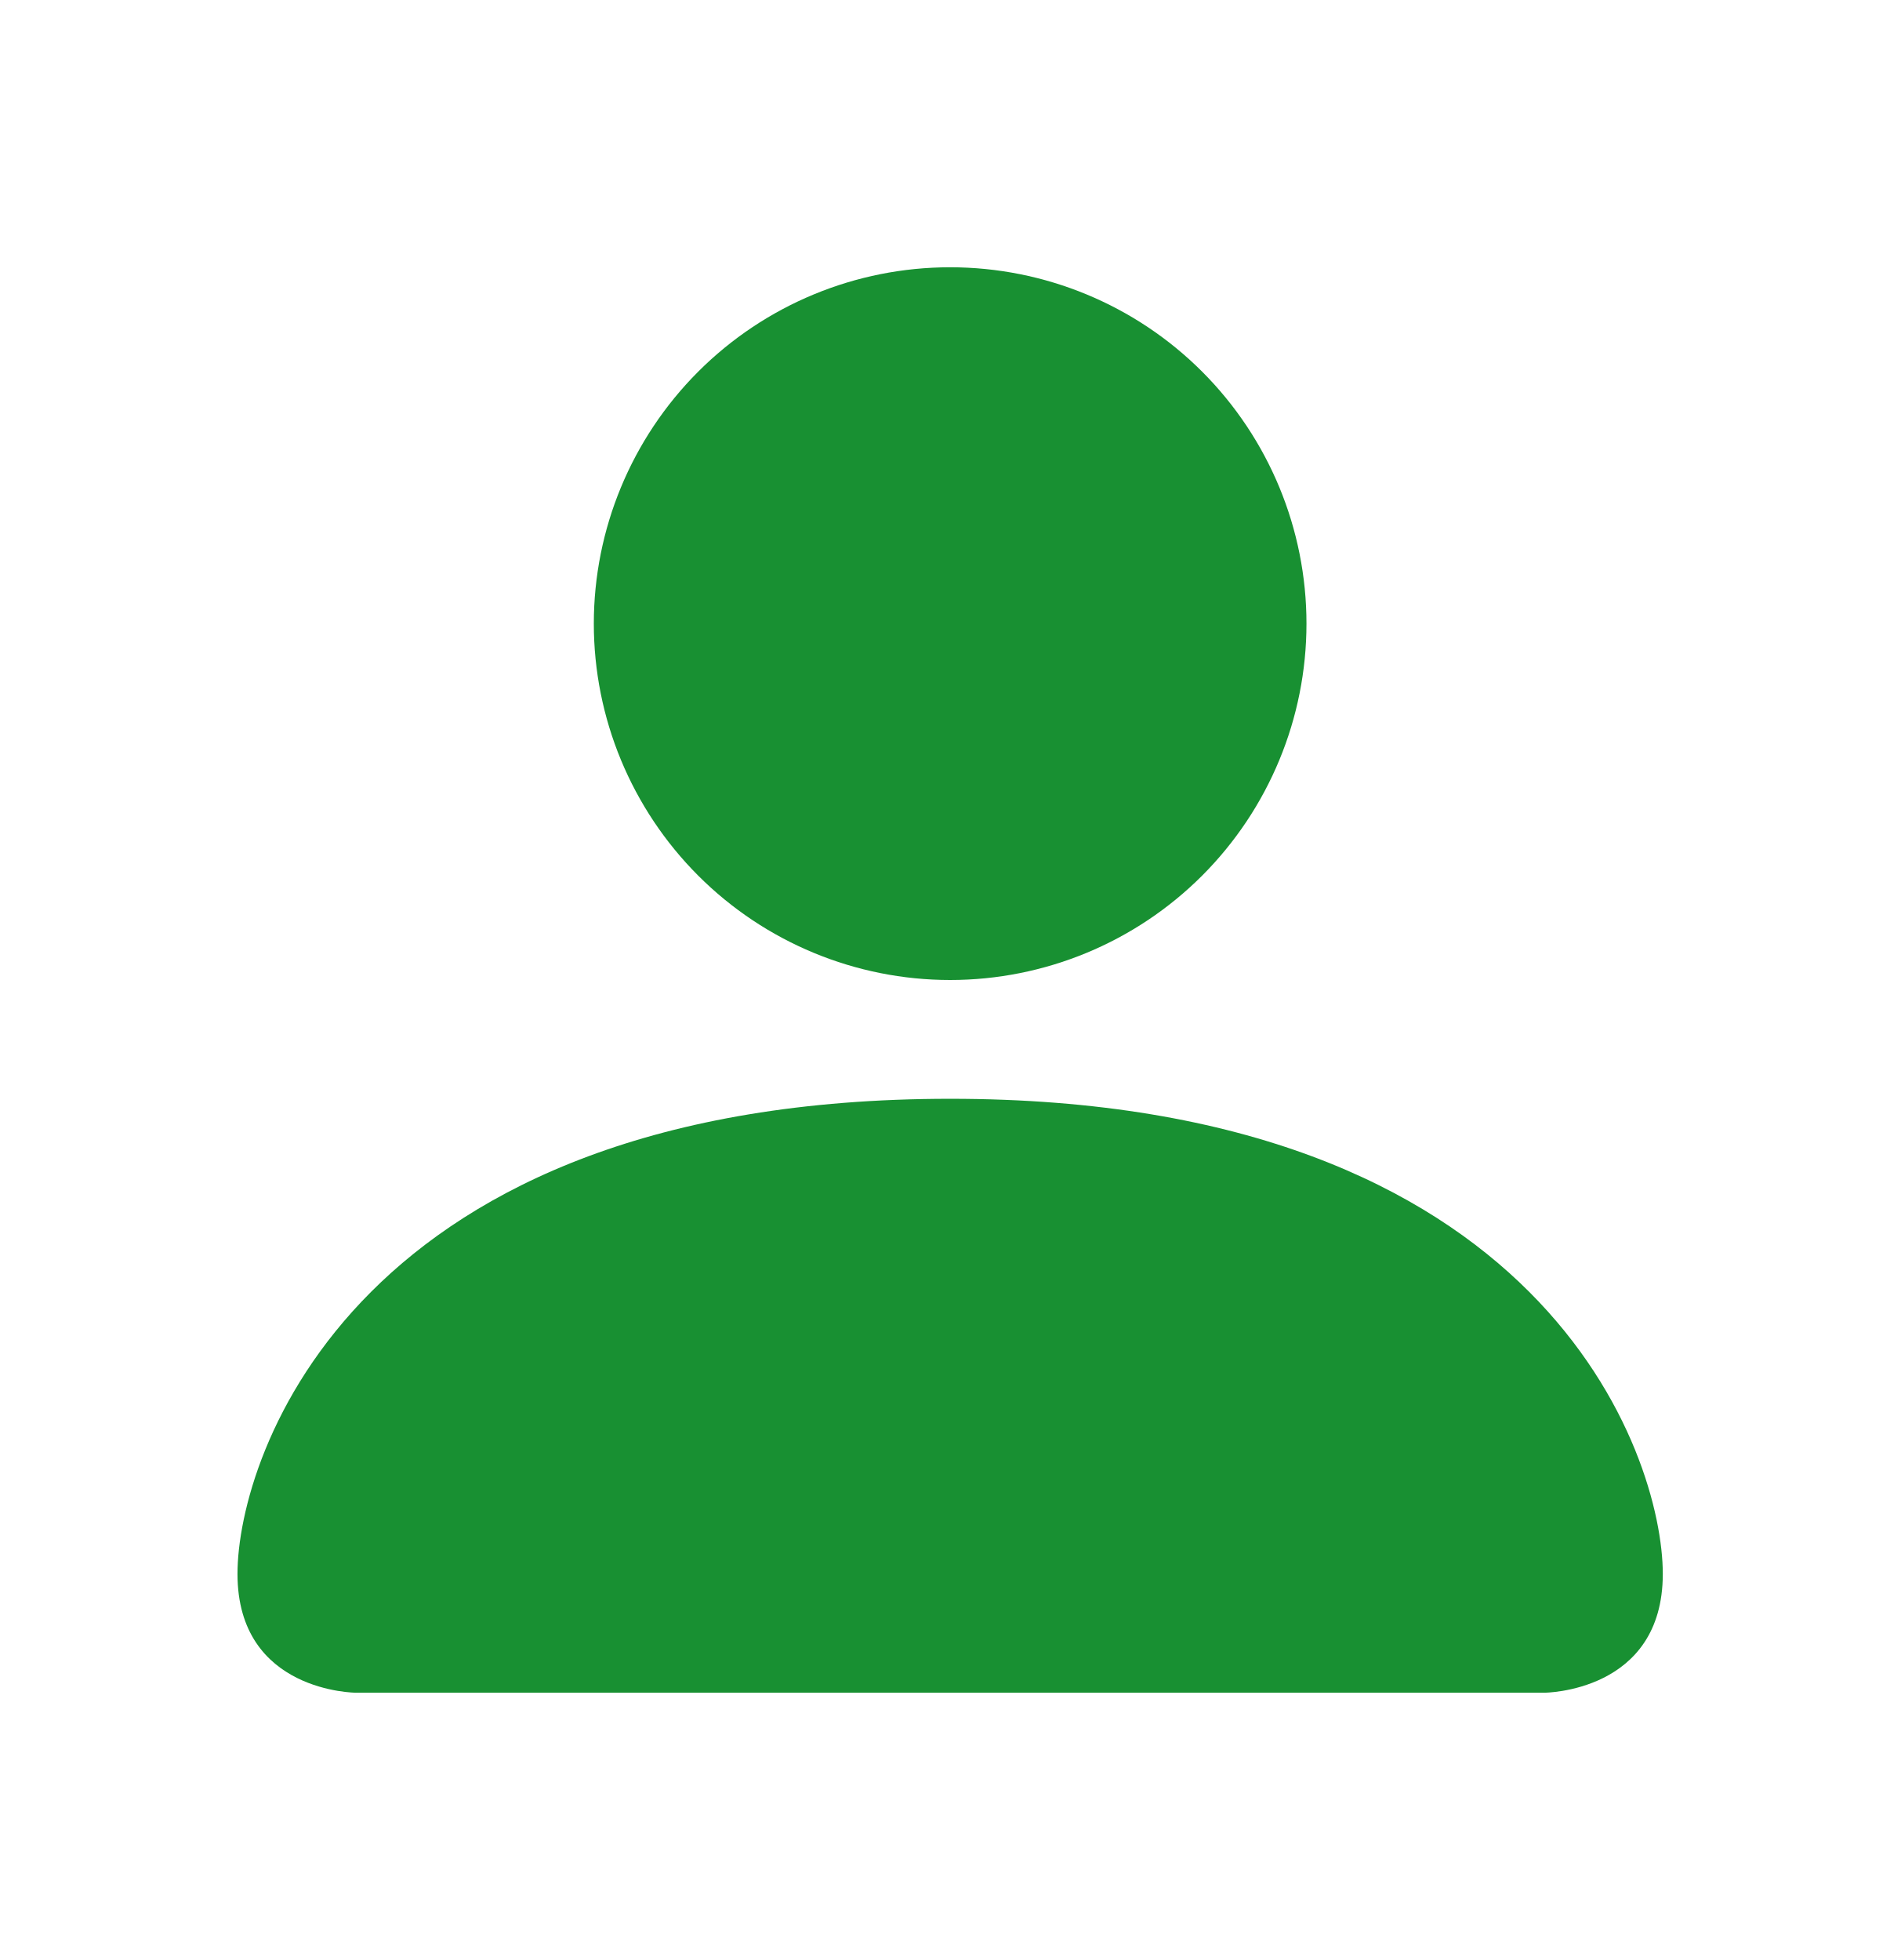
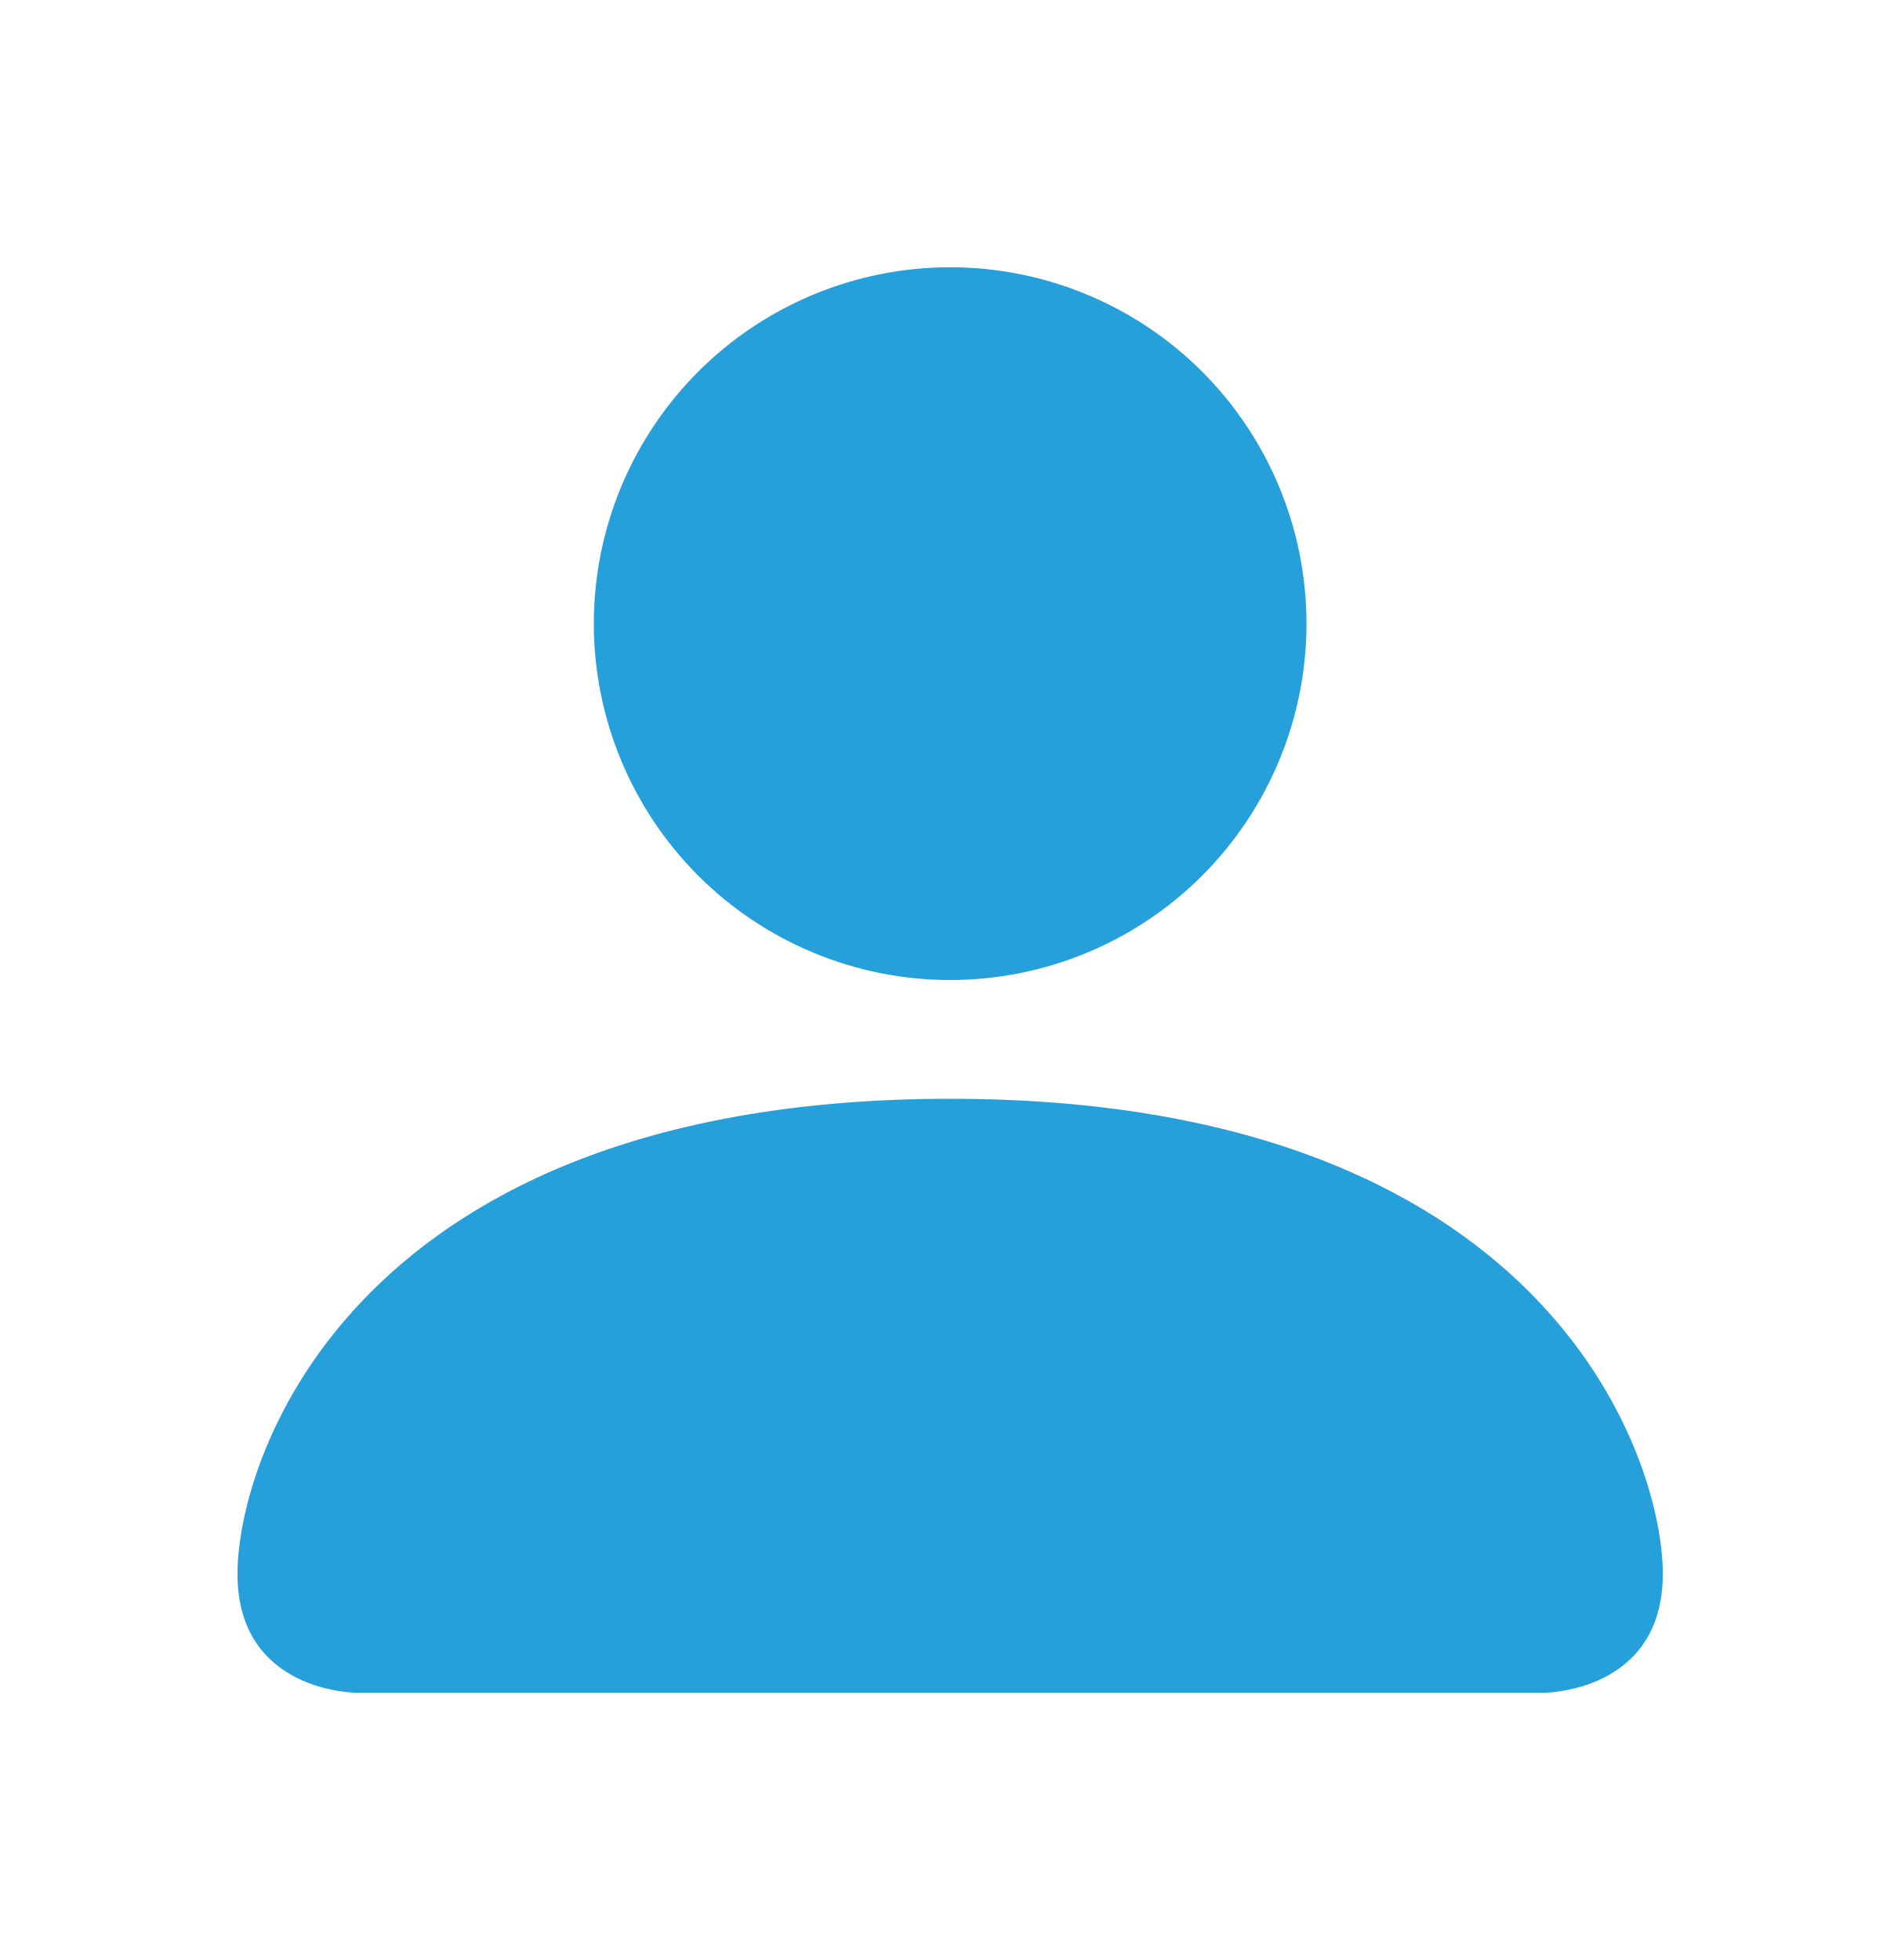
<svg xmlns="http://www.w3.org/2000/svg" width="32" height="33" viewBox="0 0 32 33" fill="none">
-   <path fill-rule="evenodd" clip-rule="evenodd" d="M5.999 28.5C5.999 28.5 3.999 28.5 3.999 26.5C3.999 24.5 5.999 18.5 15.999 18.5C25.999 18.5 27.999 24.5 27.999 26.5C27.999 28.5 25.999 28.5 25.999 28.5H5.999ZM15.999 16.5C17.591 16.5 19.117 15.868 20.242 14.743C21.367 13.617 21.999 12.091 21.999 10.5C21.999 8.909 21.367 7.383 20.242 6.257C19.117 5.132 17.591 4.5 15.999 4.5C14.408 4.5 12.882 5.132 11.757 6.257C10.632 7.383 9.999 8.909 9.999 10.5C9.999 12.091 10.632 13.617 11.757 14.743C12.882 15.868 14.408 16.5 15.999 16.5V16.5Z" fill="#189032" />
+   <path fill-rule="evenodd" clip-rule="evenodd" d="M5.999 28.5C5.999 28.5 3.999 28.5 3.999 26.5C3.999 24.5 5.999 18.5 15.999 18.5C25.999 18.5 27.999 24.5 27.999 26.5C27.999 28.5 25.999 28.5 25.999 28.5H5.999ZM15.999 16.5C17.591 16.5 19.117 15.868 20.242 14.743C21.367 13.617 21.999 12.091 21.999 10.5C21.999 8.909 21.367 7.383 20.242 6.257C19.117 5.132 17.591 4.5 15.999 4.5C14.408 4.5 12.882 5.132 11.757 6.257C10.632 7.383 9.999 8.909 9.999 10.5C9.999 12.091 10.632 13.617 11.757 14.743C12.882 15.868 14.408 16.5 15.999 16.5V16.5Z" fill="#25A0DB" />
</svg>
